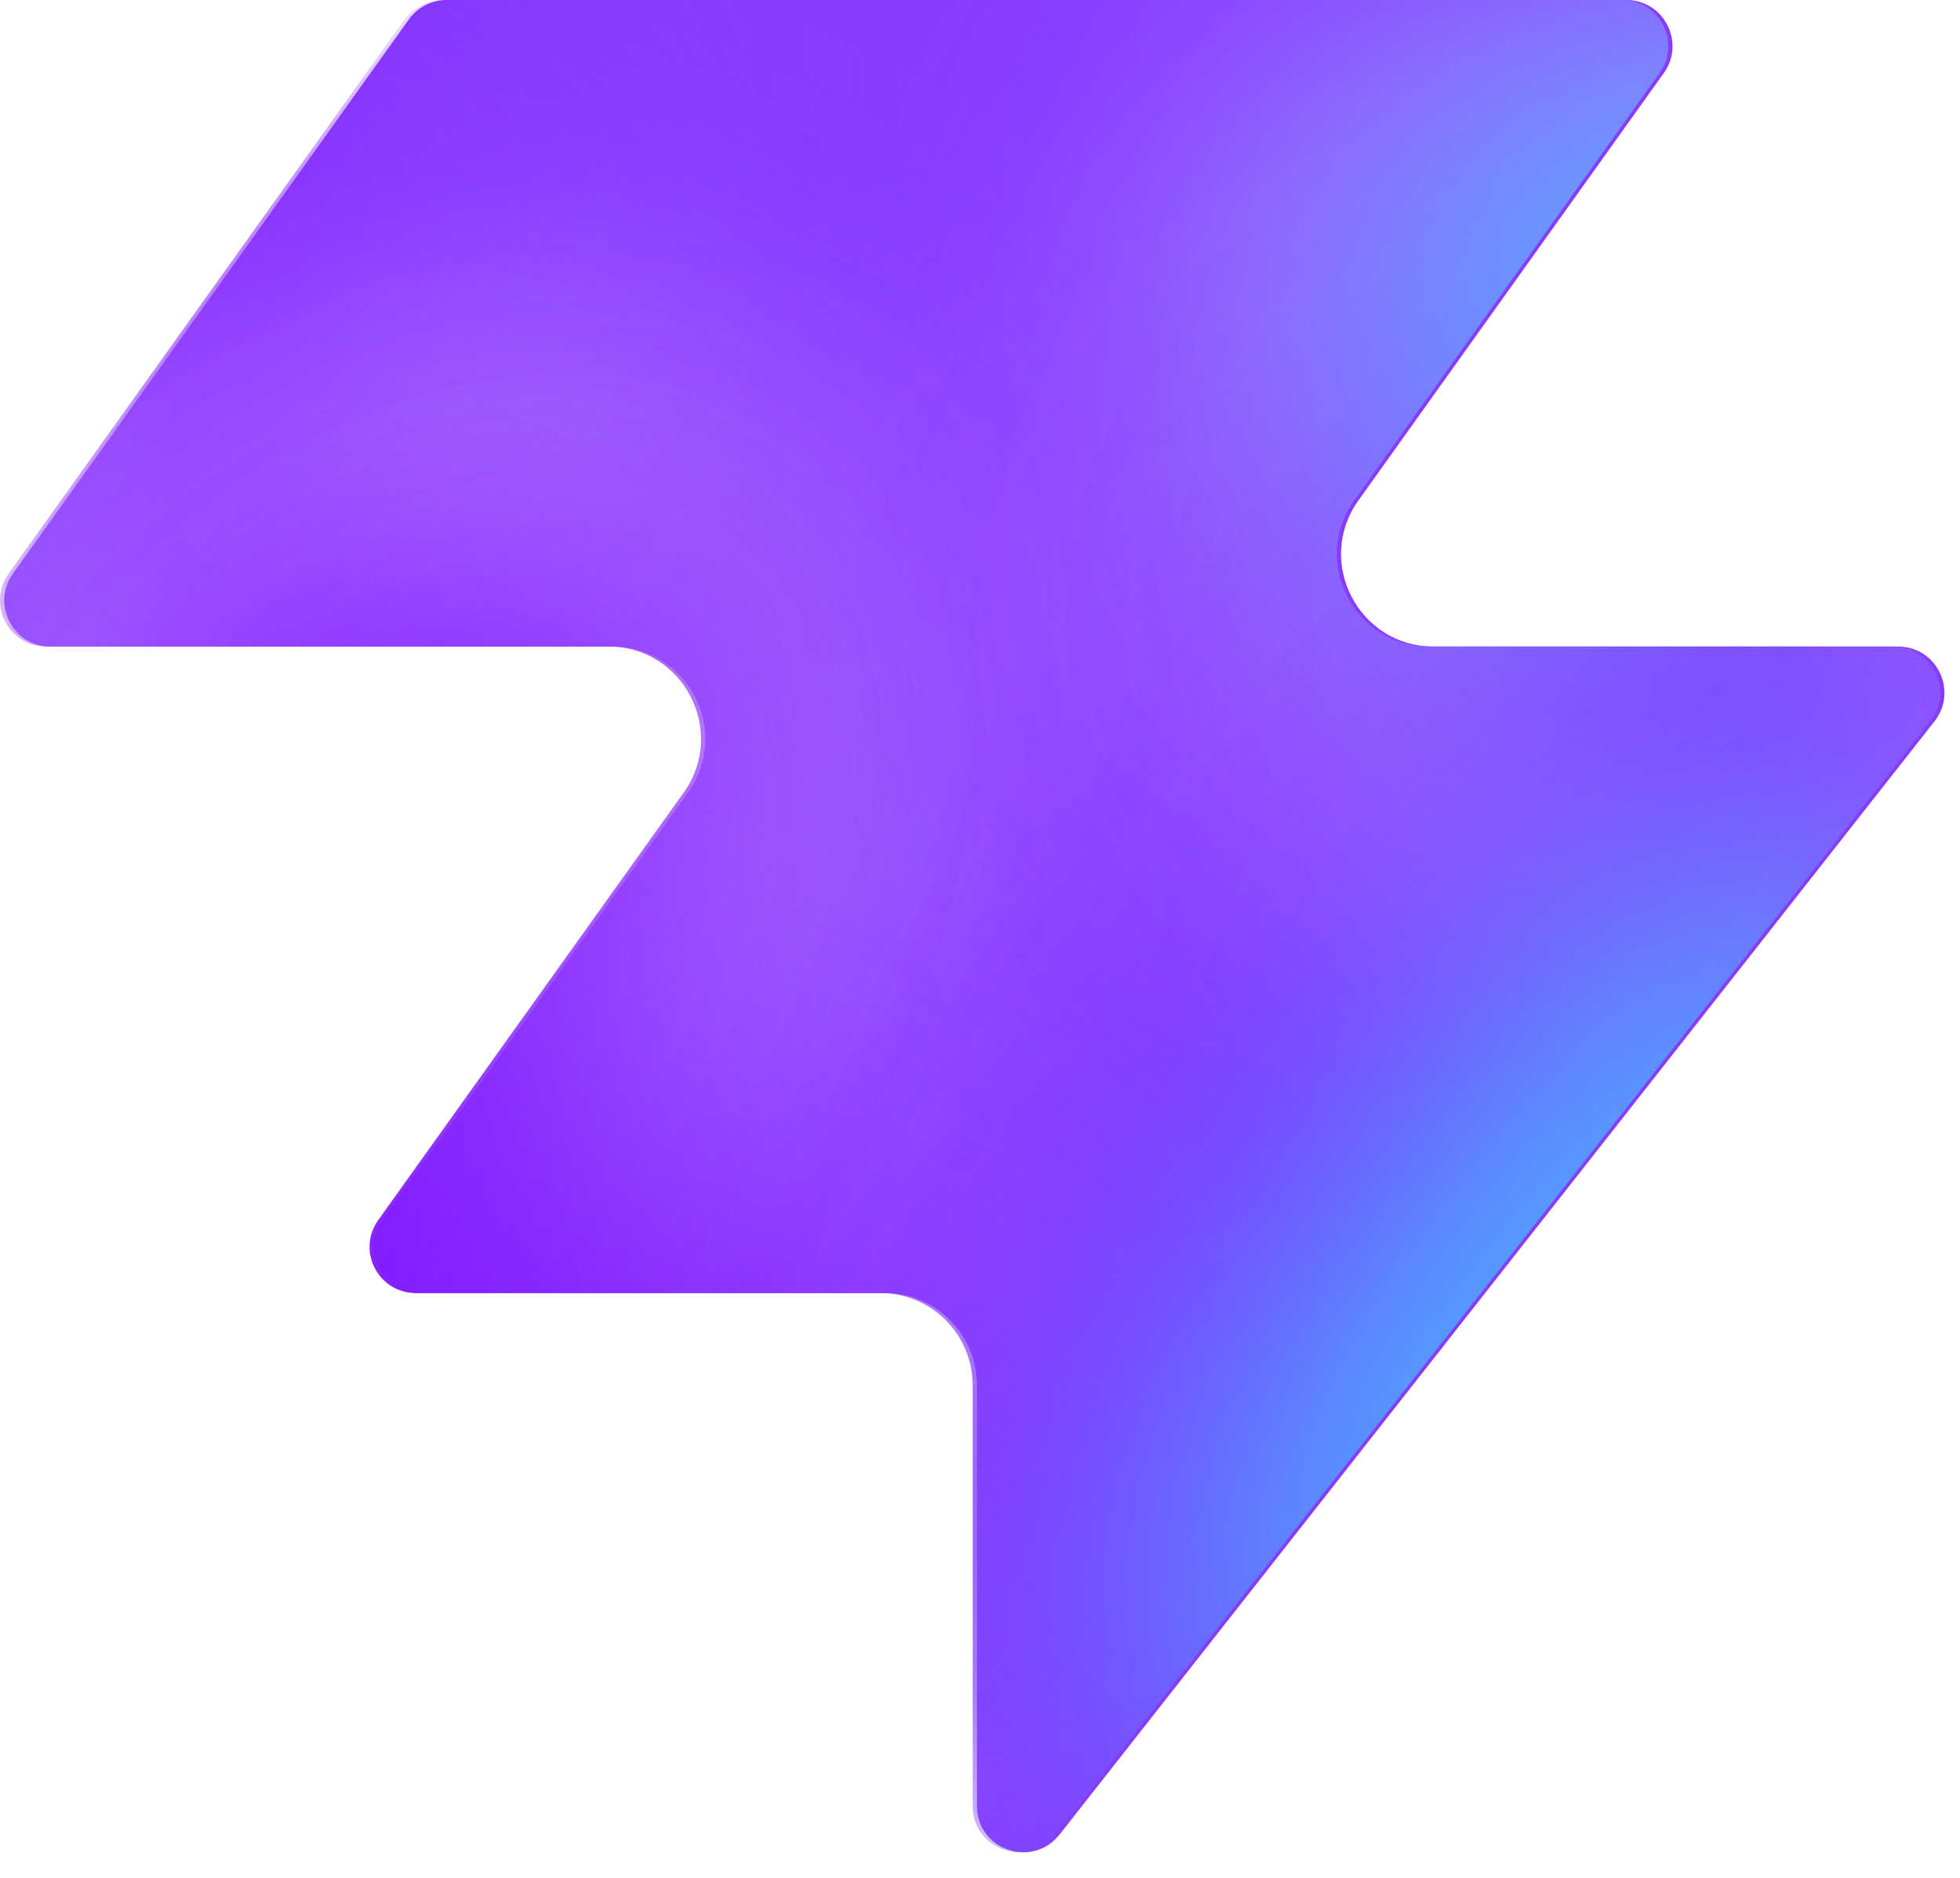
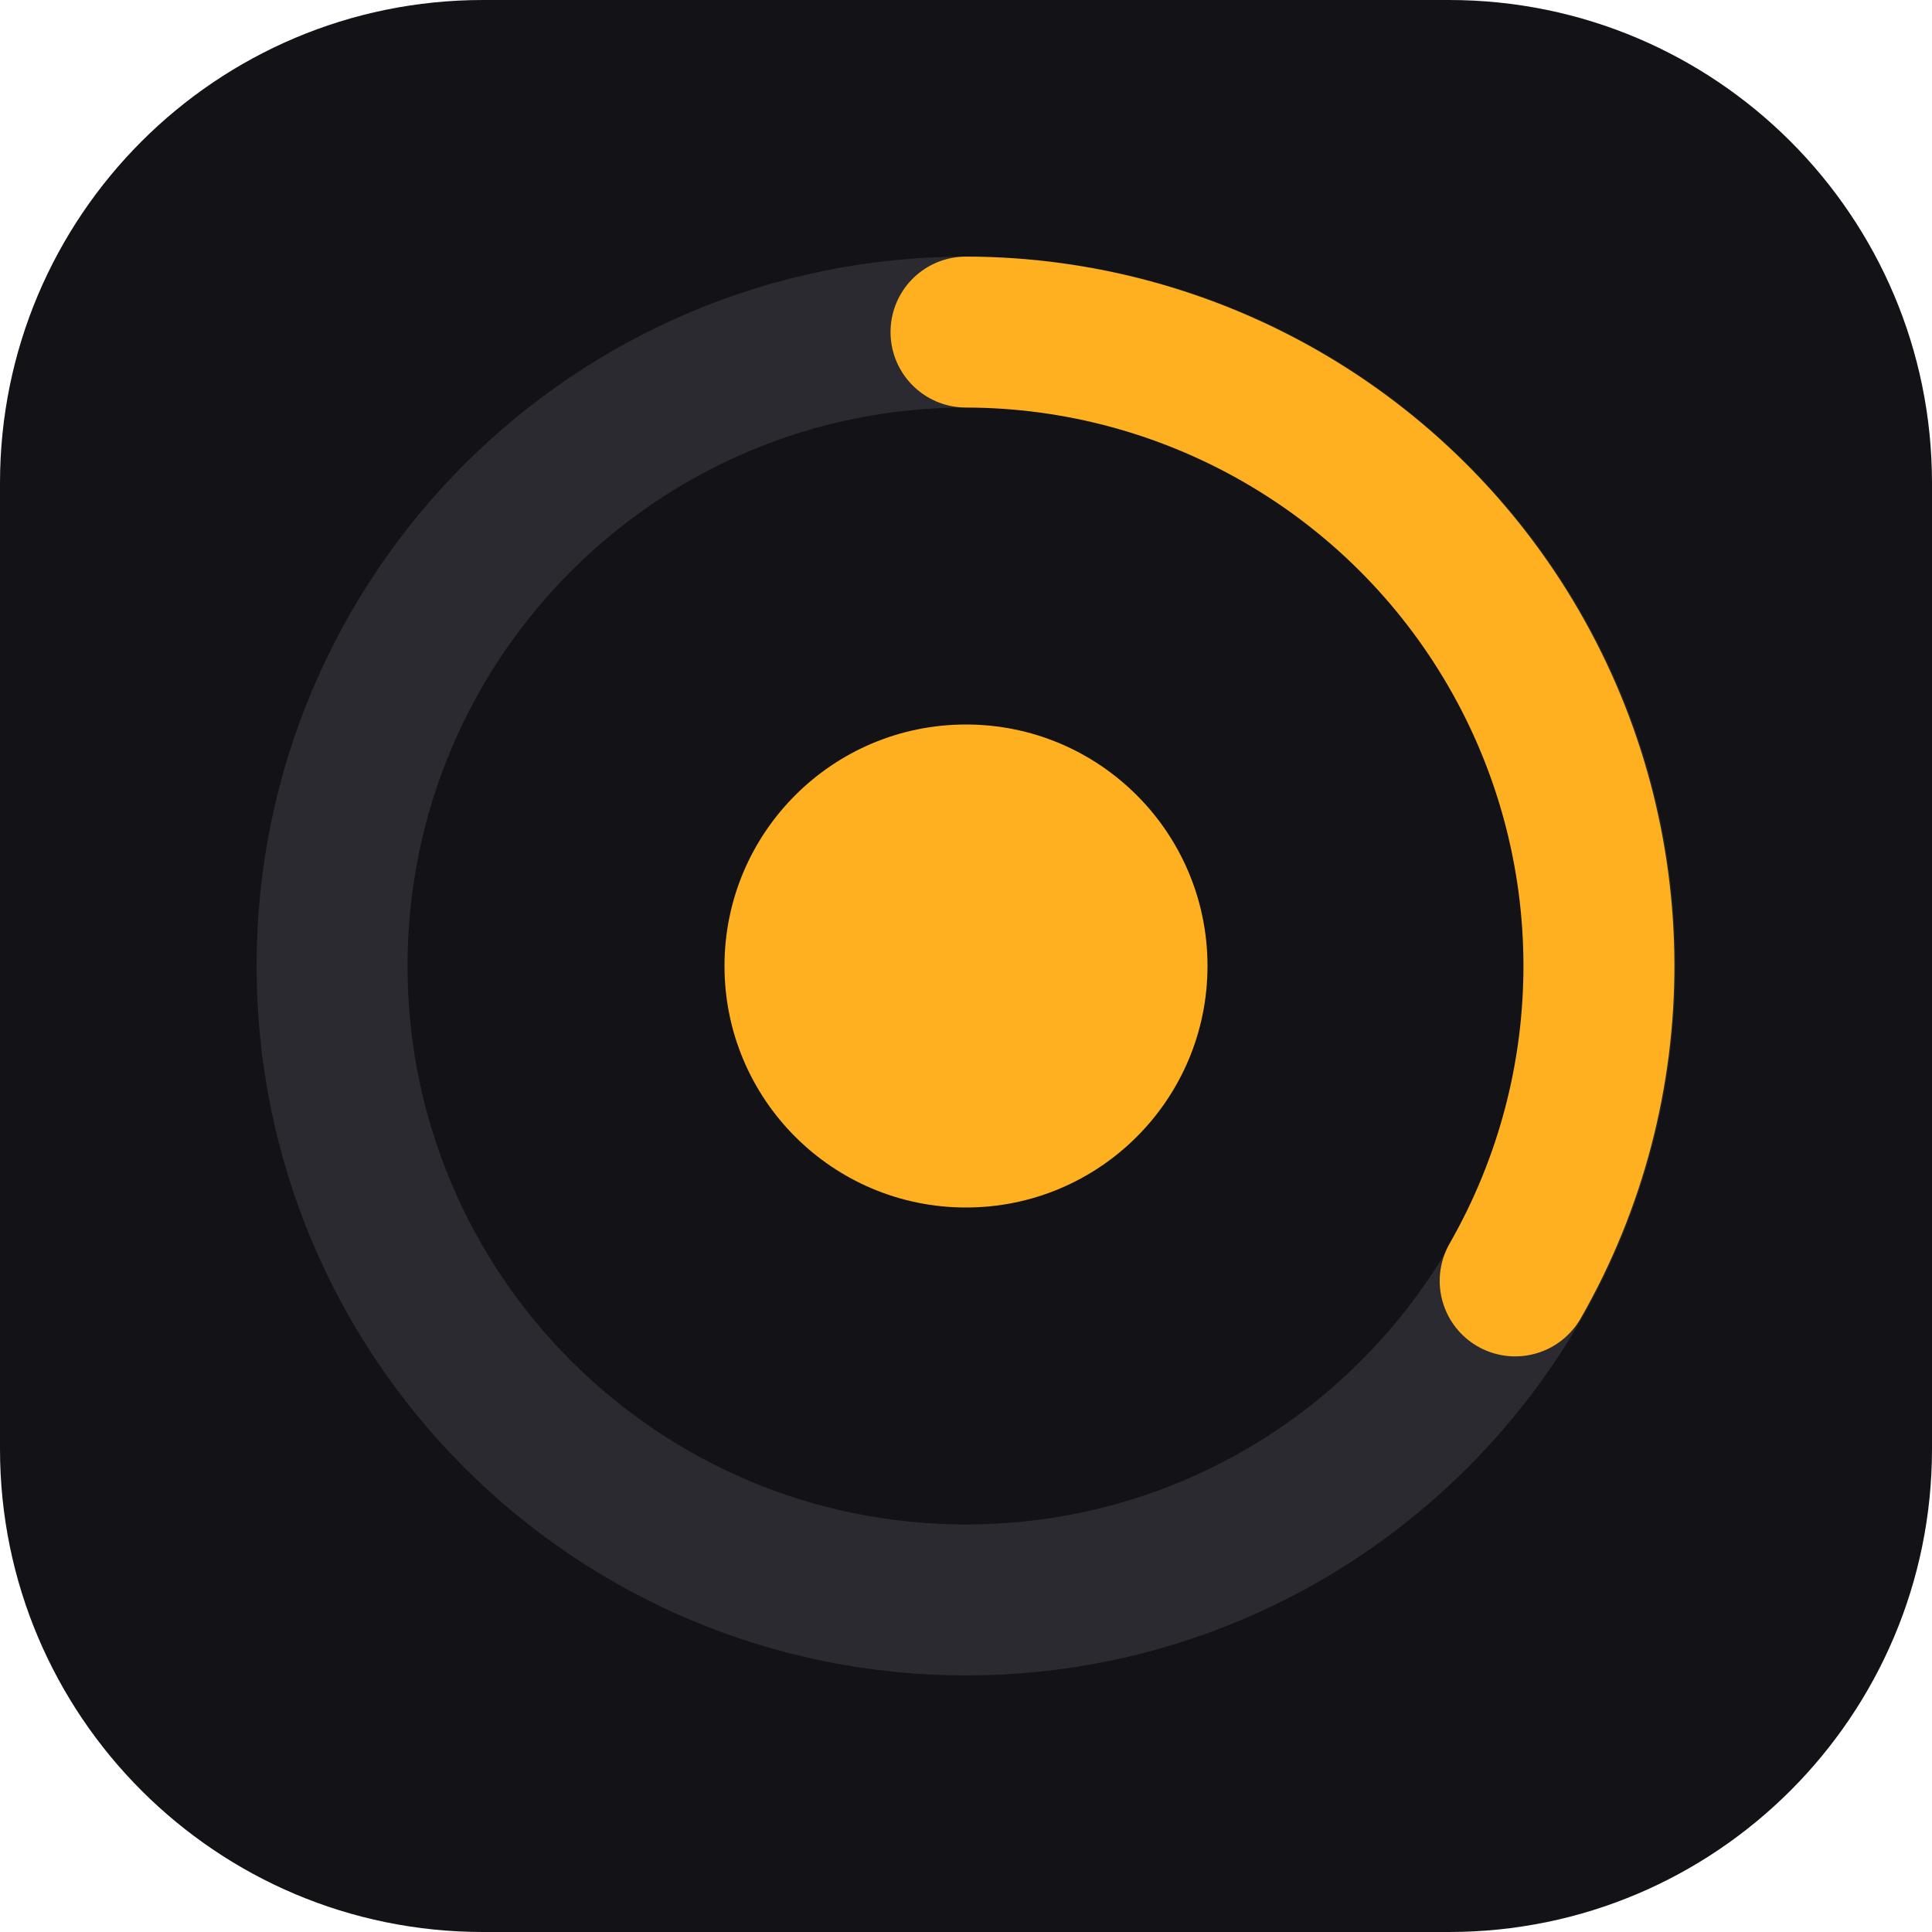
- <svg xmlns="http://www.w3.org/2000/svg" width="48" height="46" fill="none" viewBox="0 0 48 46">
-   <path fill="#863bff" d="M25.946 44.938c-.664.845-2.021.375-2.021-.698V33.937a2.26 2.26 0 0 0-2.262-2.262H10.287c-.92 0-1.456-1.04-.92-1.788l7.48-10.471c1.07-1.497 0-3.578-1.842-3.578H1.237c-.92 0-1.456-1.04-.92-1.788L10.013.474c.214-.297.556-.474.92-.474h28.894c.92 0 1.456 1.04.92 1.788l-7.48 10.471c-1.07 1.498 0 3.579 1.842 3.579h11.377c.943 0 1.473 1.088.89 1.83L25.947 44.94z" style="fill:#863bff;fill:color(display-p3 .525 .23 1);fill-opacity:1" />
-   <mask id="a" width="48" height="46" x="0" y="0" maskUnits="userSpaceOnUse" style="mask-type:alpha">
-     <path fill="#000" d="M25.842 44.938c-.664.844-2.021.375-2.021-.698V33.937a2.26 2.26 0 0 0-2.262-2.262H10.183c-.92 0-1.456-1.04-.92-1.788l7.48-10.471c1.07-1.498 0-3.579-1.842-3.579H1.133c-.92 0-1.456-1.04-.92-1.787L9.91.473c.214-.297.556-.474.92-.474h28.894c.92 0 1.456 1.04.92 1.788l-7.48 10.471c-1.07 1.498 0 3.578 1.842 3.578h11.377c.943 0 1.473 1.088.89 1.832L25.843 44.94z" style="fill:#000;fill-opacity:1" />
-   </mask>
-   <g mask="url(#a)">
-     <g filter="url(#b)">
-       <ellipse cx="5.508" cy="14.704" fill="#ede6ff" rx="5.508" ry="14.704" style="fill:#ede6ff;fill:color(display-p3 .927 .903 1);fill-opacity:1" transform="matrix(.00324 1 1 -.00324 -4.47 31.516)" />
-     </g>
-     <g filter="url(#c)">
-       <ellipse cx="10.399" cy="29.851" fill="#ede6ff" rx="10.399" ry="29.851" style="fill:#ede6ff;fill:color(display-p3 .927 .903 1);fill-opacity:1" transform="matrix(.00324 1 1 -.00324 -39.328 7.883)" />
-     </g>
-     <g filter="url(#d)">
-       <ellipse cx="5.508" cy="30.487" fill="#7e14ff" rx="5.508" ry="30.487" style="fill:#7e14ff;fill:color(display-p3 .492 .077 1);fill-opacity:1" transform="rotate(89.814 -25.913 -14.639)scale(1 -1)" />
-     </g>
-     <g filter="url(#e)">
-       <ellipse cx="5.508" cy="30.599" fill="#7e14ff" rx="5.508" ry="30.599" style="fill:#7e14ff;fill:color(display-p3 .492 .077 1);fill-opacity:1" transform="rotate(89.814 -32.644 -3.334)scale(1 -1)" />
-     </g>
-     <g filter="url(#f)">
-       <ellipse cx="5.508" cy="30.599" fill="#7e14ff" rx="5.508" ry="30.599" style="fill:#7e14ff;fill:color(display-p3 .492 .077 1);fill-opacity:1" transform="matrix(.00324 1 1 -.00324 -34.34 30.47)" />
-     </g>
-     <g filter="url(#g)">
-       <ellipse cx="14.072" cy="22.078" fill="#ede6ff" rx="14.072" ry="22.078" style="fill:#ede6ff;fill:color(display-p3 .927 .903 1);fill-opacity:1" transform="rotate(93.35 24.506 48.493)scale(-1 1)" />
-     </g>
-     <g filter="url(#h)">
-       <ellipse cx="3.47" cy="21.501" fill="#7e14ff" rx="3.47" ry="21.501" style="fill:#7e14ff;fill:color(display-p3 .492 .077 1);fill-opacity:1" transform="rotate(89.009 28.708 47.59)scale(-1 1)" />
-     </g>
-     <g filter="url(#i)">
-       <ellipse cx="3.47" cy="21.501" fill="#7e14ff" rx="3.47" ry="21.501" style="fill:#7e14ff;fill:color(display-p3 .492 .077 1);fill-opacity:1" transform="rotate(89.009 28.708 47.59)scale(-1 1)" />
-     </g>
-     <g filter="url(#j)">
-       <ellipse cx=".387" cy="8.972" fill="#7e14ff" rx="4.407" ry="29.108" style="fill:#7e14ff;fill:color(display-p3 .492 .077 1);fill-opacity:1" transform="rotate(39.51 .387 8.972)" />
-     </g>
-     <g filter="url(#k)">
-       <ellipse cx="47.523" cy="-6.092" fill="#7e14ff" rx="4.407" ry="29.108" style="fill:#7e14ff;fill:color(display-p3 .492 .077 1);fill-opacity:1" transform="rotate(37.892 47.523 -6.092)" />
-     </g>
-     <g filter="url(#l)">
-       <ellipse cx="41.412" cy="6.333" fill="#47bfff" rx="5.971" ry="9.665" style="fill:#47bfff;fill:color(display-p3 .28 .748 1);fill-opacity:1" transform="rotate(37.892 41.412 6.333)" />
-     </g>
-     <g filter="url(#m)">
-       <ellipse cx="-1.879" cy="38.332" fill="#7e14ff" rx="4.407" ry="29.108" style="fill:#7e14ff;fill:color(display-p3 .492 .077 1);fill-opacity:1" transform="rotate(37.892 -1.88 38.332)" />
-     </g>
-     <g filter="url(#n)">
-       <ellipse cx="-1.879" cy="38.332" fill="#7e14ff" rx="4.407" ry="29.108" style="fill:#7e14ff;fill:color(display-p3 .492 .077 1);fill-opacity:1" transform="rotate(37.892 -1.88 38.332)" />
-     </g>
-     <g filter="url(#o)">
-       <ellipse cx="35.651" cy="29.907" fill="#7e14ff" rx="4.407" ry="29.108" style="fill:#7e14ff;fill:color(display-p3 .492 .077 1);fill-opacity:1" transform="rotate(37.892 35.651 29.907)" />
-     </g>
-     <g filter="url(#p)">
-       <ellipse cx="38.418" cy="32.4" fill="#47bfff" rx="5.971" ry="15.297" style="fill:#47bfff;fill:color(display-p3 .28 .748 1);fill-opacity:1" transform="rotate(37.892 38.418 32.4)" />
-     </g>
-   </g>
-   <defs>
-     <filter id="b" width="60.045" height="41.654" x="-19.77" y="16.149" color-interpolation-filters="sRGB" filterUnits="userSpaceOnUse">
-       <feFlood flood-opacity="0" result="BackgroundImageFix" />
-       <feBlend in="SourceGraphic" in2="BackgroundImageFix" result="shape" />
-       <feGaussianBlur result="effect1_foregroundBlur_2002_17158" stdDeviation="7.659" />
-     </filter>
-     <filter id="c" width="90.34" height="51.437" x="-54.613" y="-7.533" color-interpolation-filters="sRGB" filterUnits="userSpaceOnUse">
-       <feFlood flood-opacity="0" result="BackgroundImageFix" />
-       <feBlend in="SourceGraphic" in2="BackgroundImageFix" result="shape" />
-       <feGaussianBlur result="effect1_foregroundBlur_2002_17158" stdDeviation="7.659" />
-     </filter>
-     <filter id="d" width="79.355" height="29.4" x="-49.64" y="2.03" color-interpolation-filters="sRGB" filterUnits="userSpaceOnUse">
-       <feFlood flood-opacity="0" result="BackgroundImageFix" />
-       <feBlend in="SourceGraphic" in2="BackgroundImageFix" result="shape" />
-       <feGaussianBlur result="effect1_foregroundBlur_2002_17158" stdDeviation="4.596" />
-     </filter>
-     <filter id="e" width="79.579" height="29.4" x="-45.045" y="20.029" color-interpolation-filters="sRGB" filterUnits="userSpaceOnUse">
-       <feFlood flood-opacity="0" result="BackgroundImageFix" />
-       <feBlend in="SourceGraphic" in2="BackgroundImageFix" result="shape" />
-       <feGaussianBlur result="effect1_foregroundBlur_2002_17158" stdDeviation="4.596" />
-     </filter>
-     <filter id="f" width="79.579" height="29.4" x="-43.513" y="21.178" color-interpolation-filters="sRGB" filterUnits="userSpaceOnUse">
-       <feFlood flood-opacity="0" result="BackgroundImageFix" />
-       <feBlend in="SourceGraphic" in2="BackgroundImageFix" result="shape" />
-       <feGaussianBlur result="effect1_foregroundBlur_2002_17158" stdDeviation="4.596" />
-     </filter>
-     <filter id="g" width="74.749" height="58.852" x="15.756" y="-17.901" color-interpolation-filters="sRGB" filterUnits="userSpaceOnUse">
-       <feFlood flood-opacity="0" result="BackgroundImageFix" />
-       <feBlend in="SourceGraphic" in2="BackgroundImageFix" result="shape" />
-       <feGaussianBlur result="effect1_foregroundBlur_2002_17158" stdDeviation="7.659" />
-     </filter>
-     <filter id="h" width="61.377" height="25.362" x="23.548" y="2.284" color-interpolation-filters="sRGB" filterUnits="userSpaceOnUse">
-       <feFlood flood-opacity="0" result="BackgroundImageFix" />
-       <feBlend in="SourceGraphic" in2="BackgroundImageFix" result="shape" />
-       <feGaussianBlur result="effect1_foregroundBlur_2002_17158" stdDeviation="4.596" />
-     </filter>
-     <filter id="i" width="61.377" height="25.362" x="23.548" y="2.284" color-interpolation-filters="sRGB" filterUnits="userSpaceOnUse">
-       <feFlood flood-opacity="0" result="BackgroundImageFix" />
-       <feBlend in="SourceGraphic" in2="BackgroundImageFix" result="shape" />
-       <feGaussianBlur result="effect1_foregroundBlur_2002_17158" stdDeviation="4.596" />
-     </filter>
-     <filter id="j" width="56.045" height="63.649" x="-27.636" y="-22.853" color-interpolation-filters="sRGB" filterUnits="userSpaceOnUse">
-       <feFlood flood-opacity="0" result="BackgroundImageFix" />
-       <feBlend in="SourceGraphic" in2="BackgroundImageFix" result="shape" />
-       <feGaussianBlur result="effect1_foregroundBlur_2002_17158" stdDeviation="4.596" />
-     </filter>
-     <filter id="k" width="54.814" height="64.646" x="20.116" y="-38.415" color-interpolation-filters="sRGB" filterUnits="userSpaceOnUse">
-       <feFlood flood-opacity="0" result="BackgroundImageFix" />
-       <feBlend in="SourceGraphic" in2="BackgroundImageFix" result="shape" />
-       <feGaussianBlur result="effect1_foregroundBlur_2002_17158" stdDeviation="4.596" />
-     </filter>
-     <filter id="l" width="33.541" height="35.313" x="24.641" y="-11.323" color-interpolation-filters="sRGB" filterUnits="userSpaceOnUse">
-       <feFlood flood-opacity="0" result="BackgroundImageFix" />
-       <feBlend in="SourceGraphic" in2="BackgroundImageFix" result="shape" />
-       <feGaussianBlur result="effect1_foregroundBlur_2002_17158" stdDeviation="4.596" />
-     </filter>
-     <filter id="m" width="54.814" height="64.646" x="-29.286" y="6.009" color-interpolation-filters="sRGB" filterUnits="userSpaceOnUse">
-       <feFlood flood-opacity="0" result="BackgroundImageFix" />
-       <feBlend in="SourceGraphic" in2="BackgroundImageFix" result="shape" />
-       <feGaussianBlur result="effect1_foregroundBlur_2002_17158" stdDeviation="4.596" />
-     </filter>
-     <filter id="n" width="54.814" height="64.646" x="-29.286" y="6.009" color-interpolation-filters="sRGB" filterUnits="userSpaceOnUse">
-       <feFlood flood-opacity="0" result="BackgroundImageFix" />
-       <feBlend in="SourceGraphic" in2="BackgroundImageFix" result="shape" />
-       <feGaussianBlur result="effect1_foregroundBlur_2002_17158" stdDeviation="4.596" />
-     </filter>
-     <filter id="o" width="54.814" height="64.646" x="8.244" y="-2.416" color-interpolation-filters="sRGB" filterUnits="userSpaceOnUse">
-       <feFlood flood-opacity="0" result="BackgroundImageFix" />
-       <feBlend in="SourceGraphic" in2="BackgroundImageFix" result="shape" />
-       <feGaussianBlur result="effect1_foregroundBlur_2002_17158" stdDeviation="4.596" />
-     </filter>
-     <filter id="p" width="39.409" height="43.623" x="18.713" y="10.588" color-interpolation-filters="sRGB" filterUnits="userSpaceOnUse">
-       <feFlood flood-opacity="0" result="BackgroundImageFix" />
-       <feBlend in="SourceGraphic" in2="BackgroundImageFix" result="shape" />
-       <feGaussianBlur result="effect1_foregroundBlur_2002_17158" stdDeviation="4.596" />
-     </filter>
-   </defs>
+ <svg xmlns="http://www.w3.org/2000/svg" viewBox="0 0 32 32" width="32" height="32">
+   <rect width="32" height="32" rx="8" fill="#131317" />
+   <circle cx="16" cy="16" r="10.5" fill="none" stroke="#2a2a30" stroke-width="2.5" />
+   <path d="M16 5.5a10.5 10.5 0 0 1 9.096 15.716" fill="none" stroke="#ffb020" stroke-width="2.5" stroke-linecap="round" />
+   <circle cx="16" cy="16" r="4" fill="#ffb020" />
</svg>
